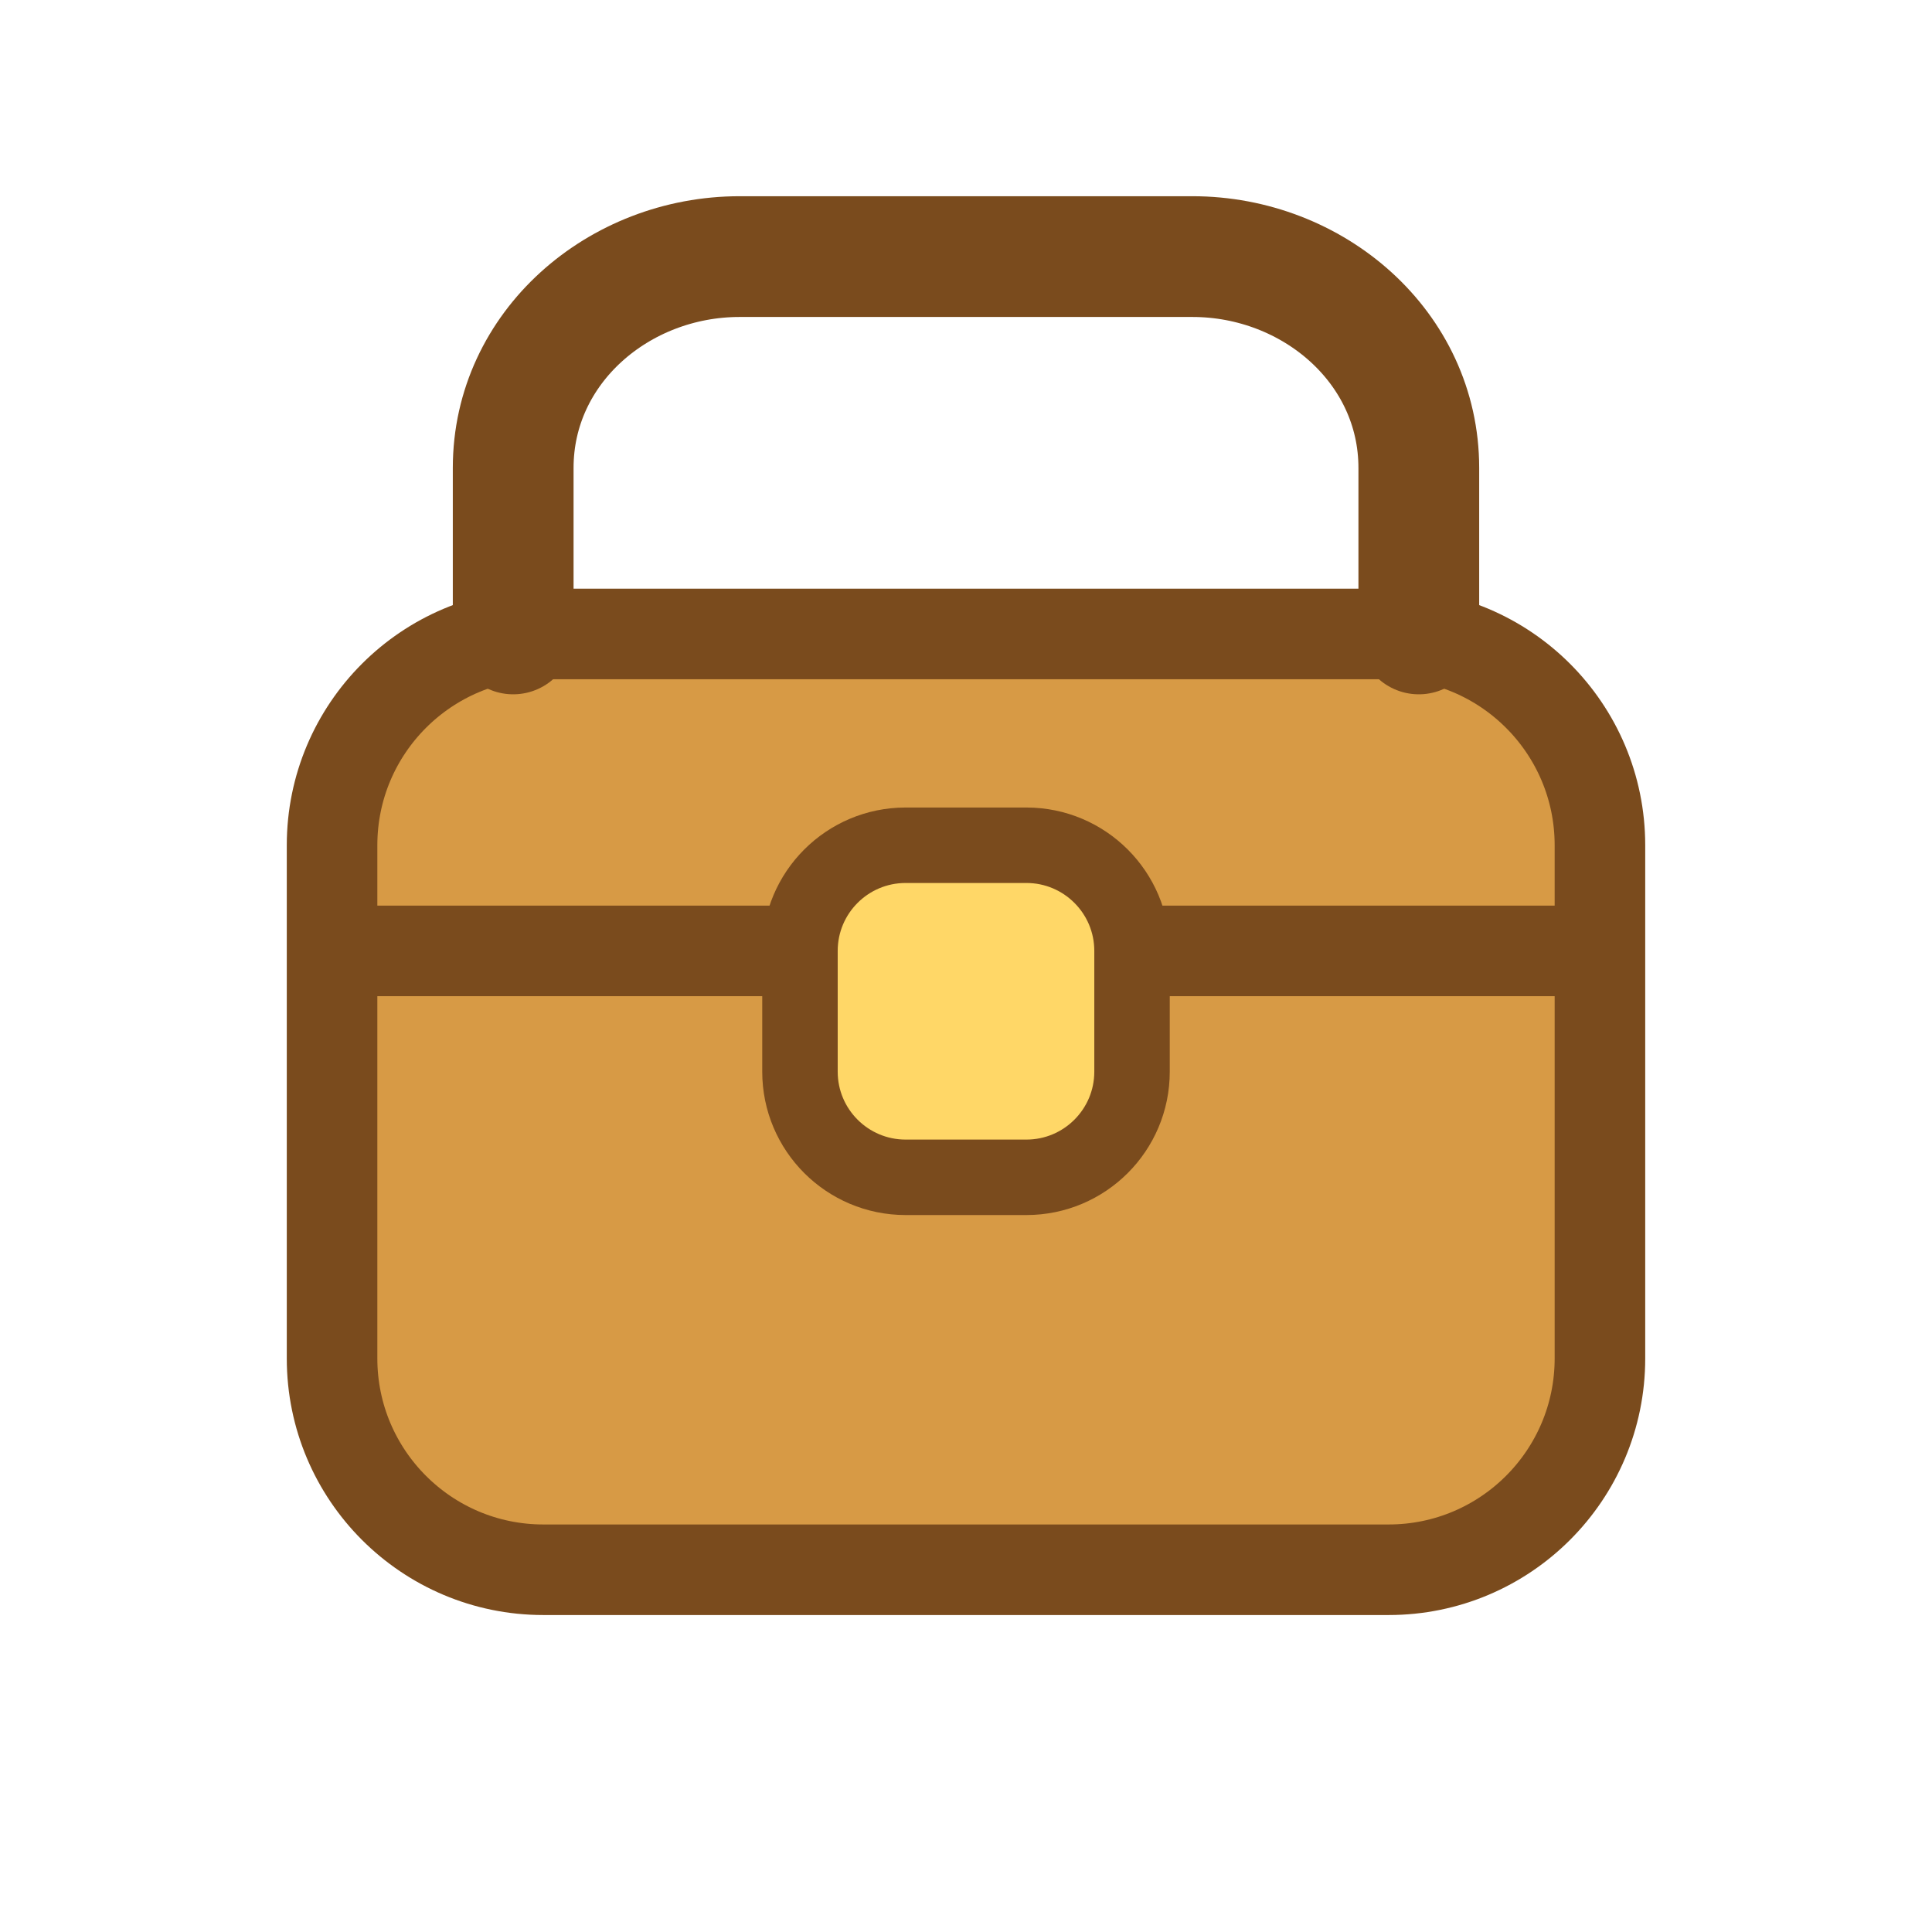
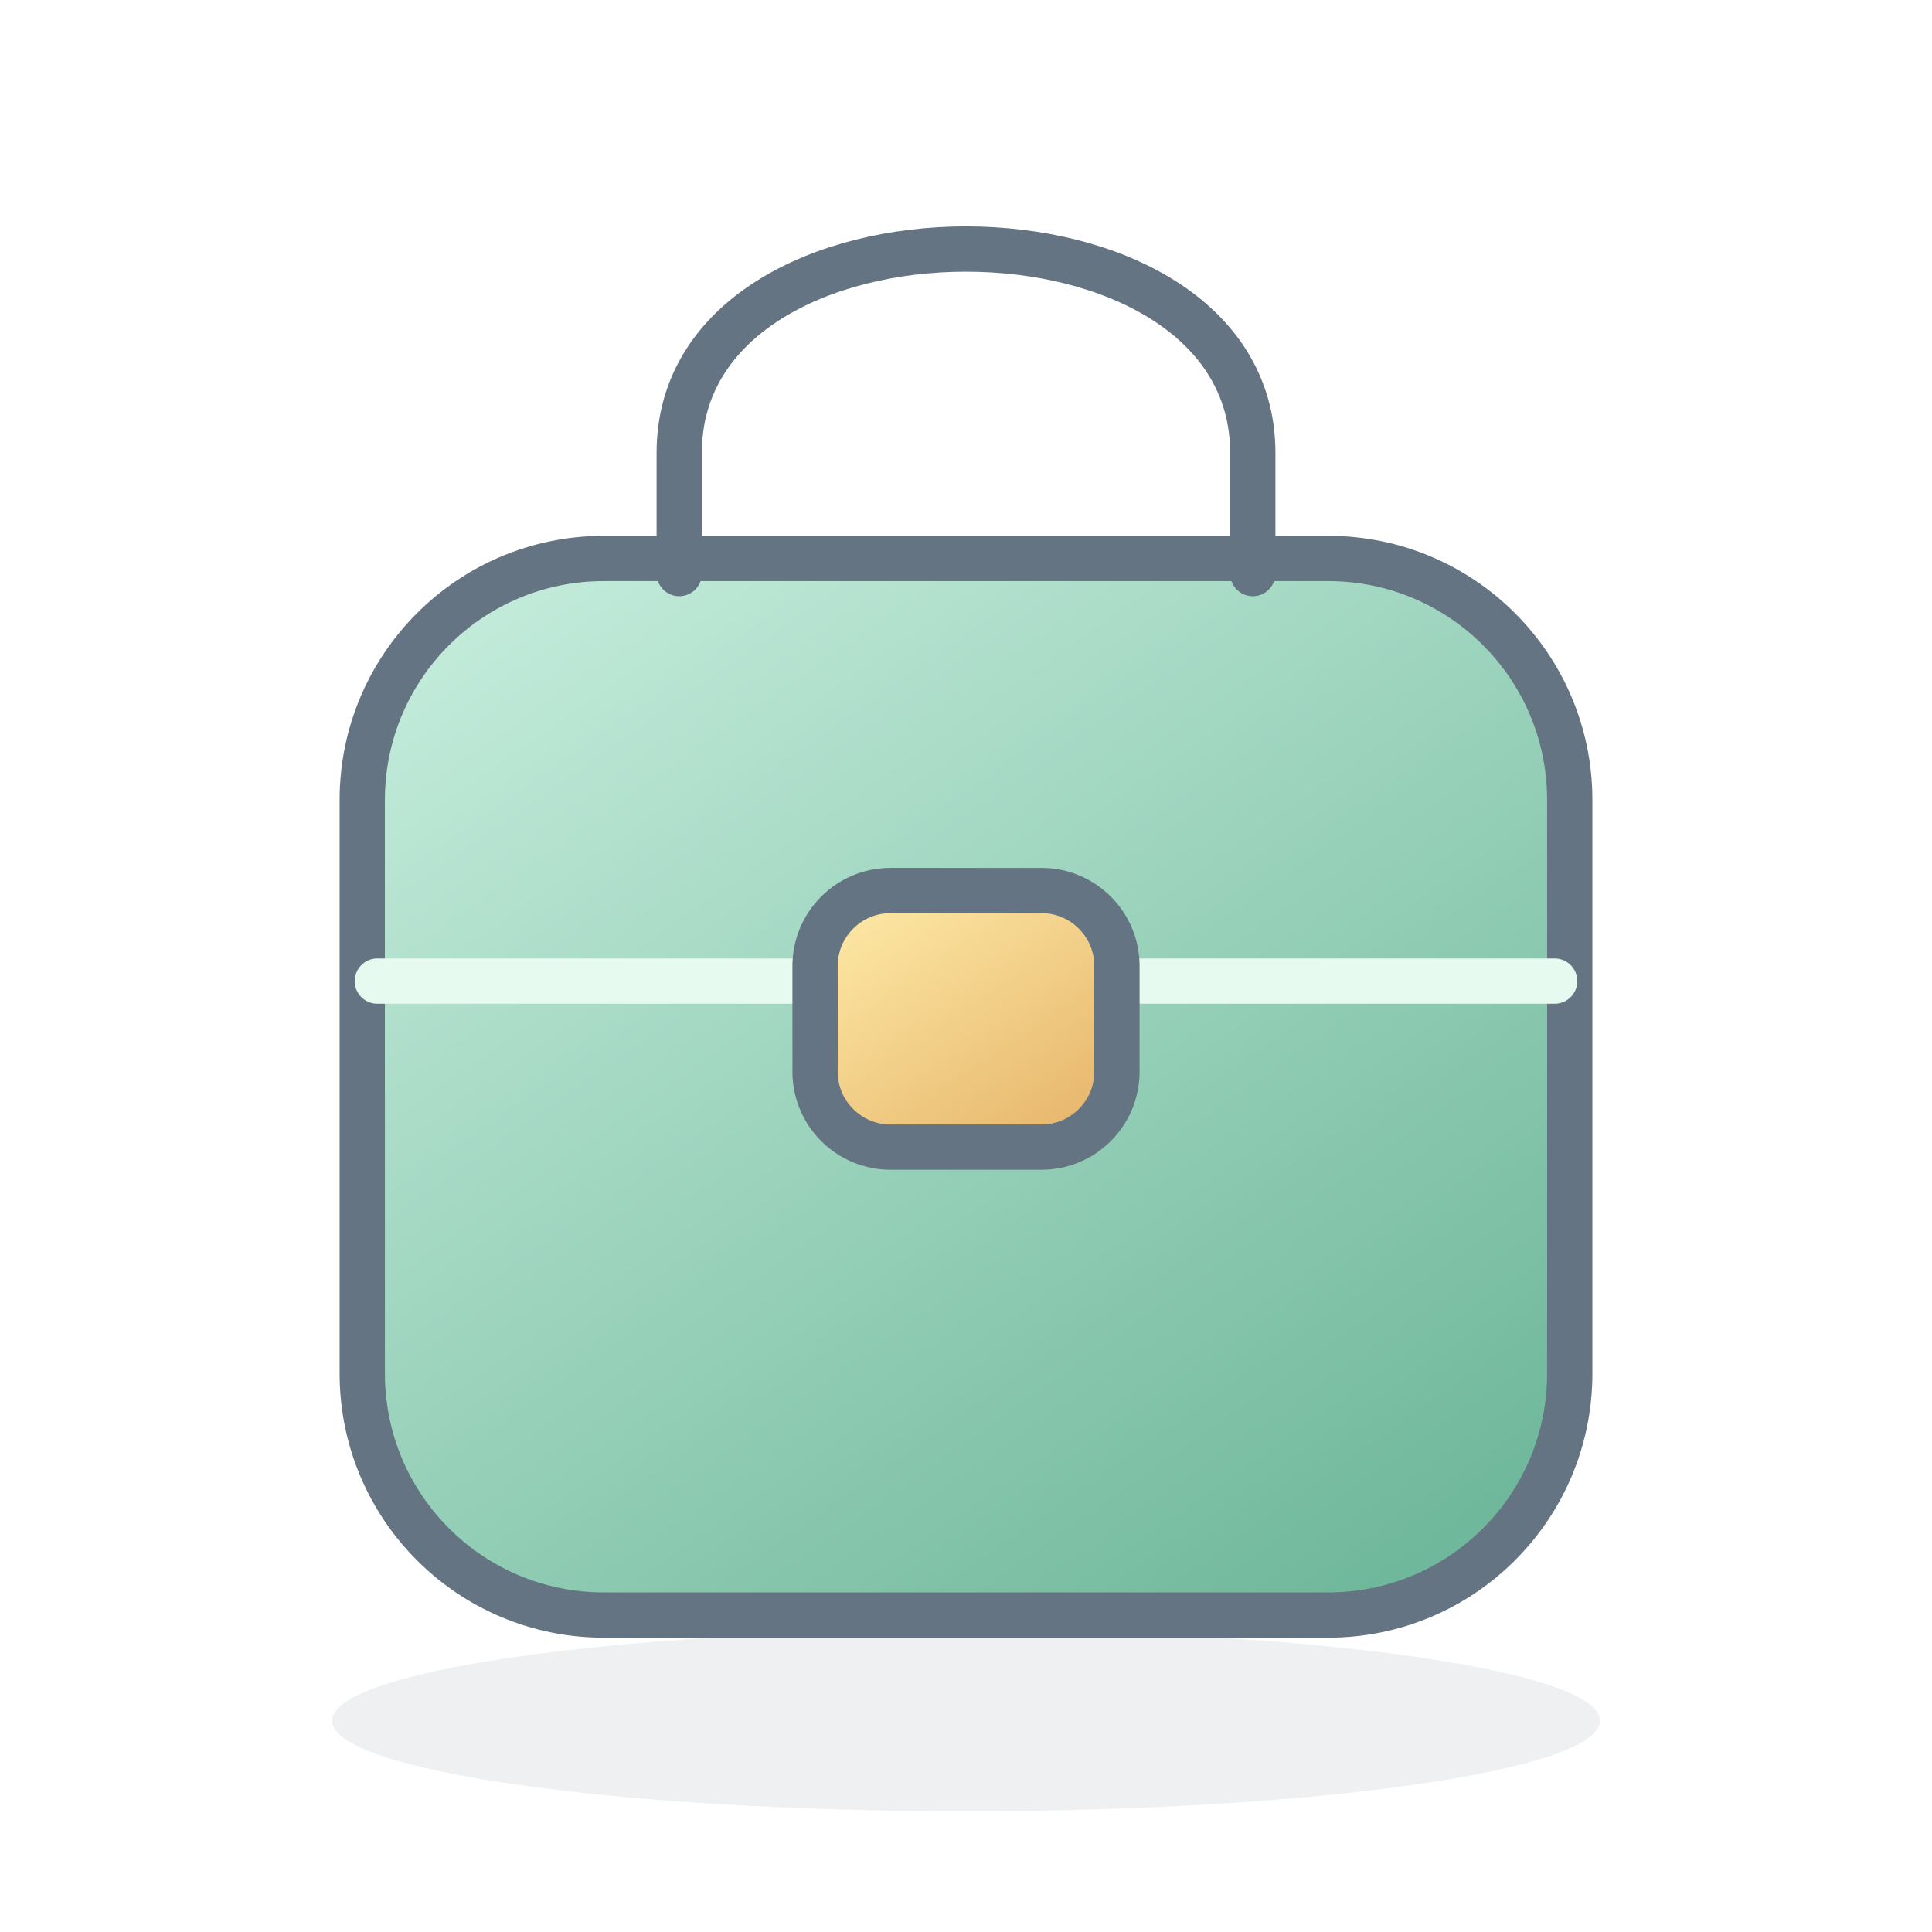
<svg xmlns="http://www.w3.org/2000/svg" viewBox="0 0 128 128">
-   <rect x="22" y="42" width="84" height="62" rx="14" fill="#d79a45" stroke="#7a4b1d" stroke-width="6" />
-   <path d="M34 42V31c0-8 7-14 15-14h30c8 0 15 6 15 14v11" fill="none" stroke="#7a4b1d" stroke-width="8" stroke-linecap="round" />
-   <path d="M22 63h84" stroke="#7a4b1d" stroke-width="6" />
-   <rect x="53" y="56" width="22" height="22" rx="7" fill="#ffd767" stroke="#7a4b1d" stroke-width="5" />
+   <defs>
+     <linearGradient id="mint" x2=".8" y2="1">
+       <stop stop-color="#c9efdf" />
+       <stop offset="1" stop-color="#70b89c" />
+     </linearGradient>
+     <linearGradient id="gold" x2=".8" y2="1">
+       <stop stop-color="#ffedaa" />
+       <stop offset="1" stop-color="#e7b66c" />
+     </linearGradient>
+     <linearGradient id="paper" x2=".8" y2="1">
+       <stop stop-color="#fffefa" />
+       <stop offset="1" stop-color="#eae7f6" />
+     </linearGradient>
+   </defs>
+   <ellipse cx="64" cy="114" rx="42" ry="6" fill="#4e647c" opacity=".10" />
+   <g stroke="#657482" stroke-width="3" stroke-linecap="round" stroke-linejoin="round">
+     <rect x="24" y="37" width="80" height="70" rx="16" fill="url(#mint)" />
+     <path d="M45 38v-8c0-18 38-18 38 0v8" fill="none" />
+     <path d="M25 65h78" stroke="#e6faf0" />
+     <rect x="54" y="59" width="20" height="17" rx="5" fill="url(#gold)" />
+   </g>
</svg>
